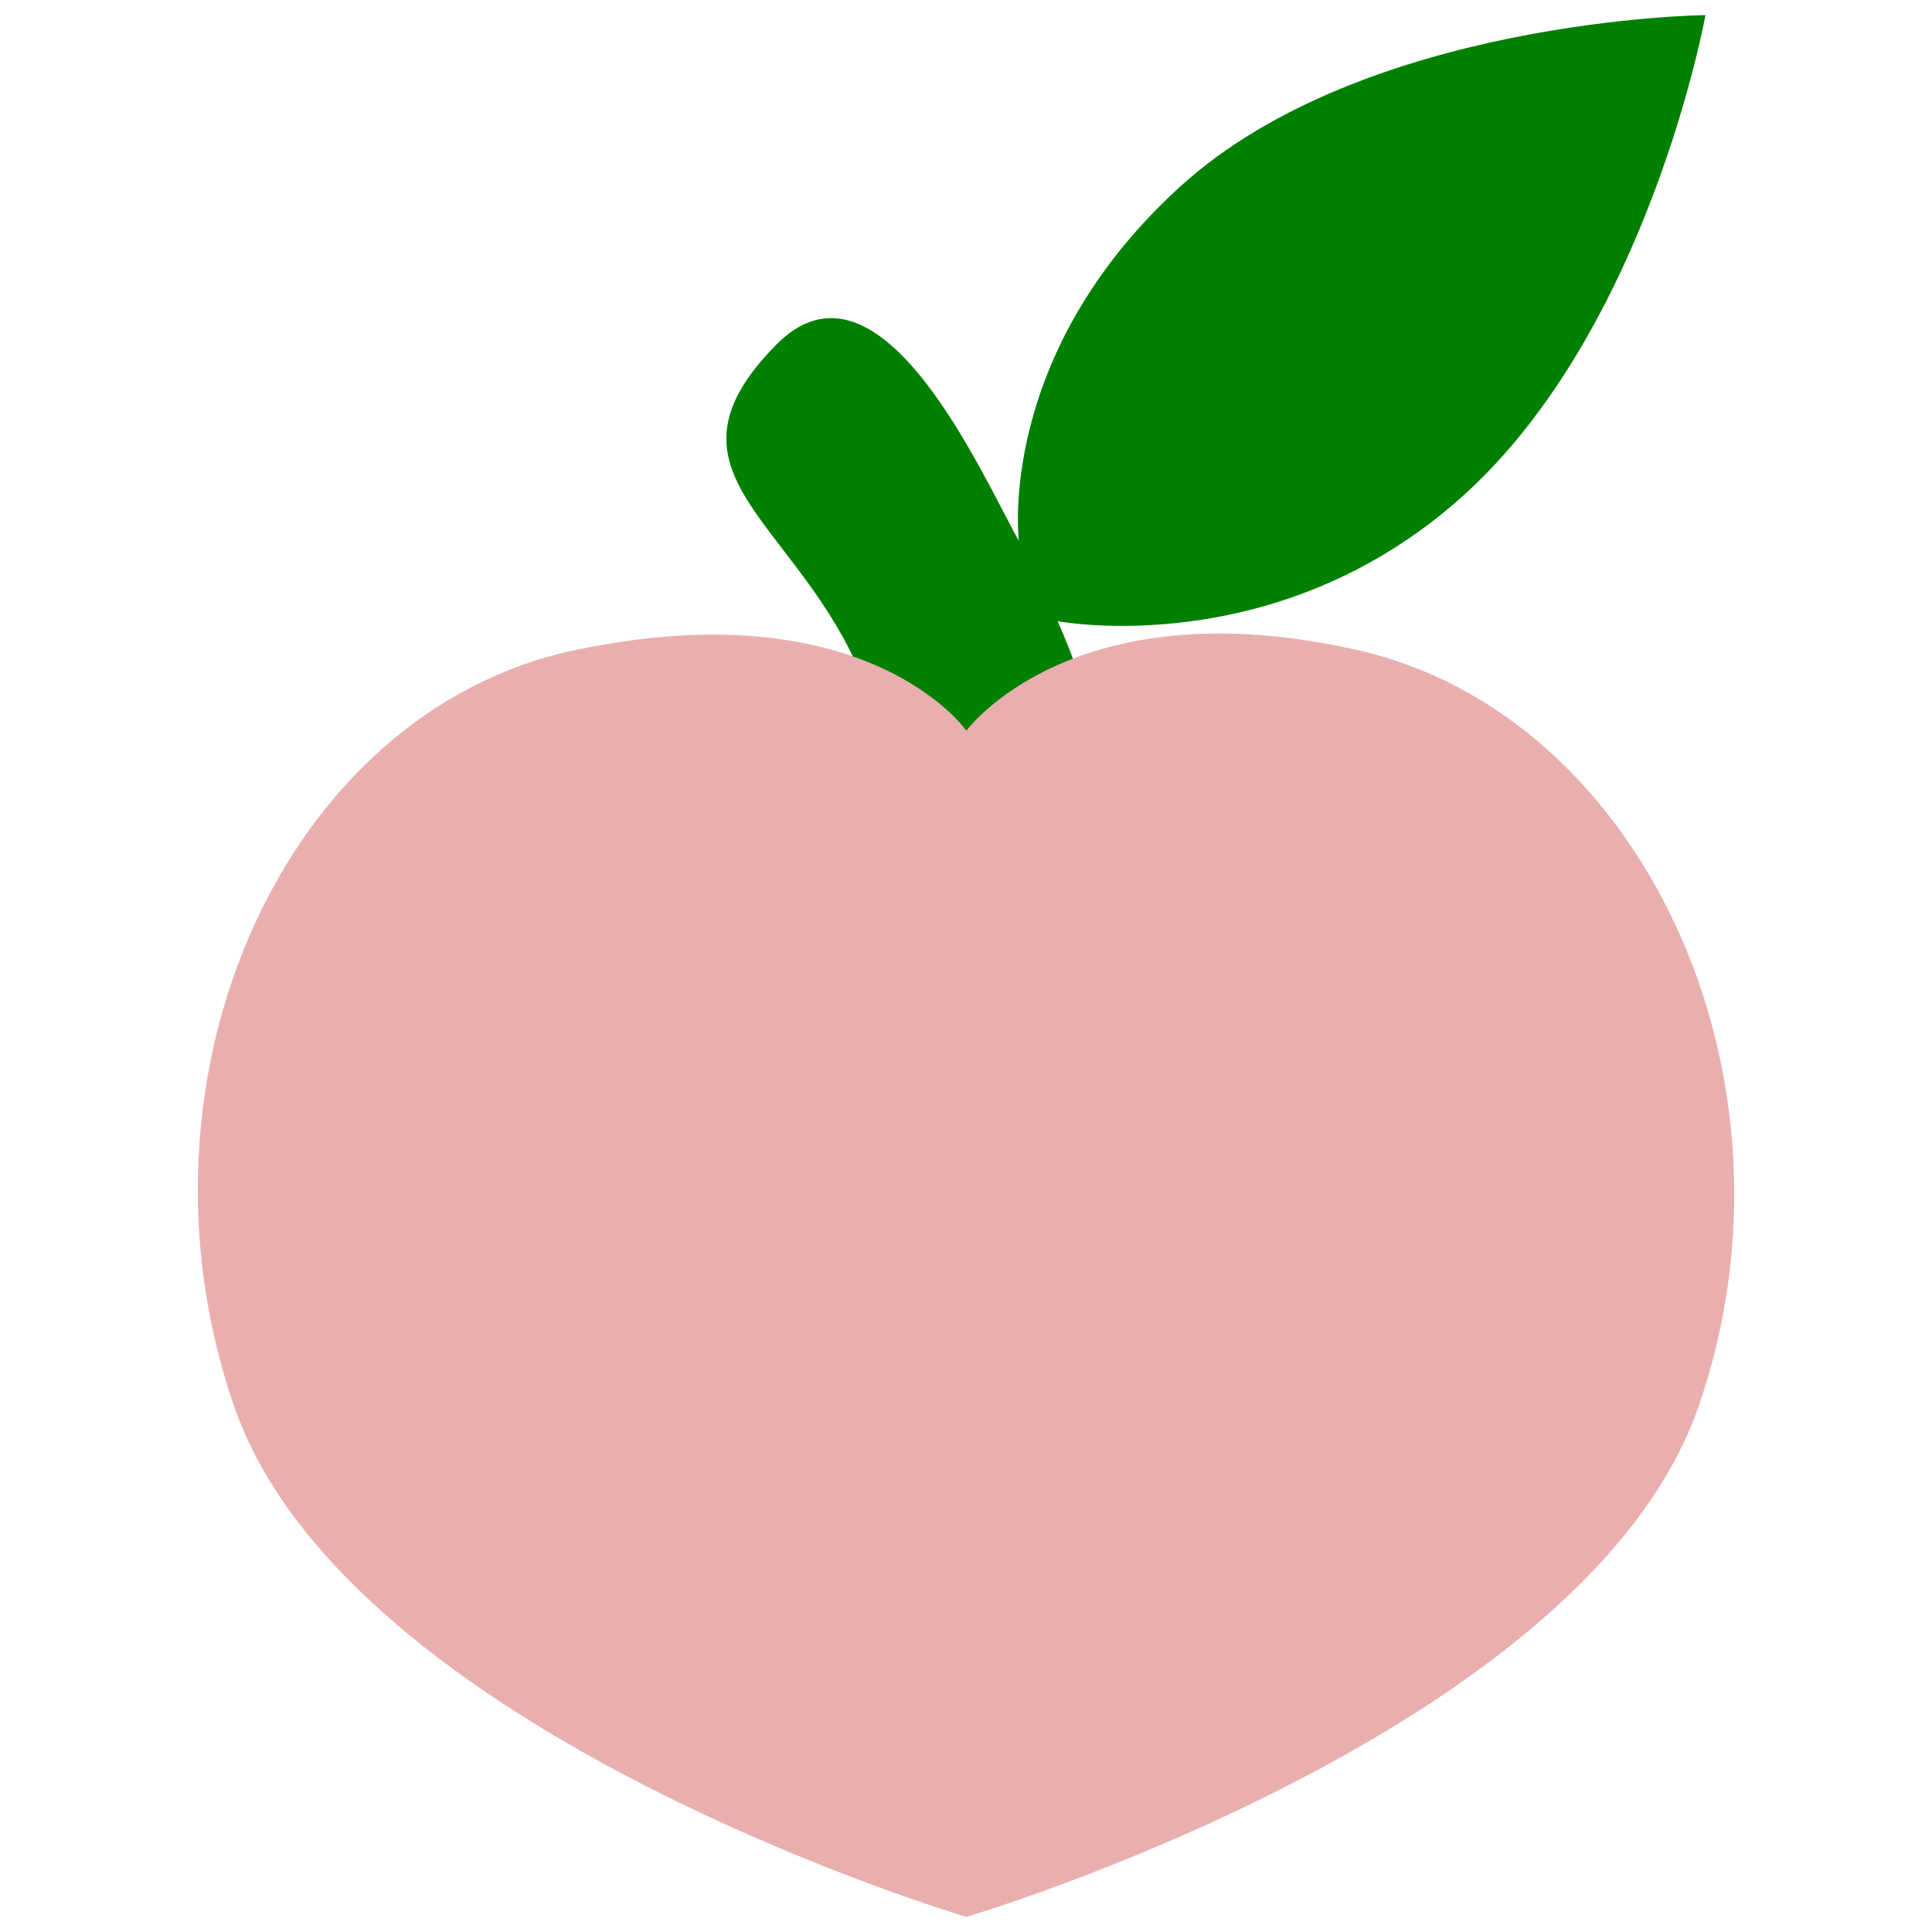
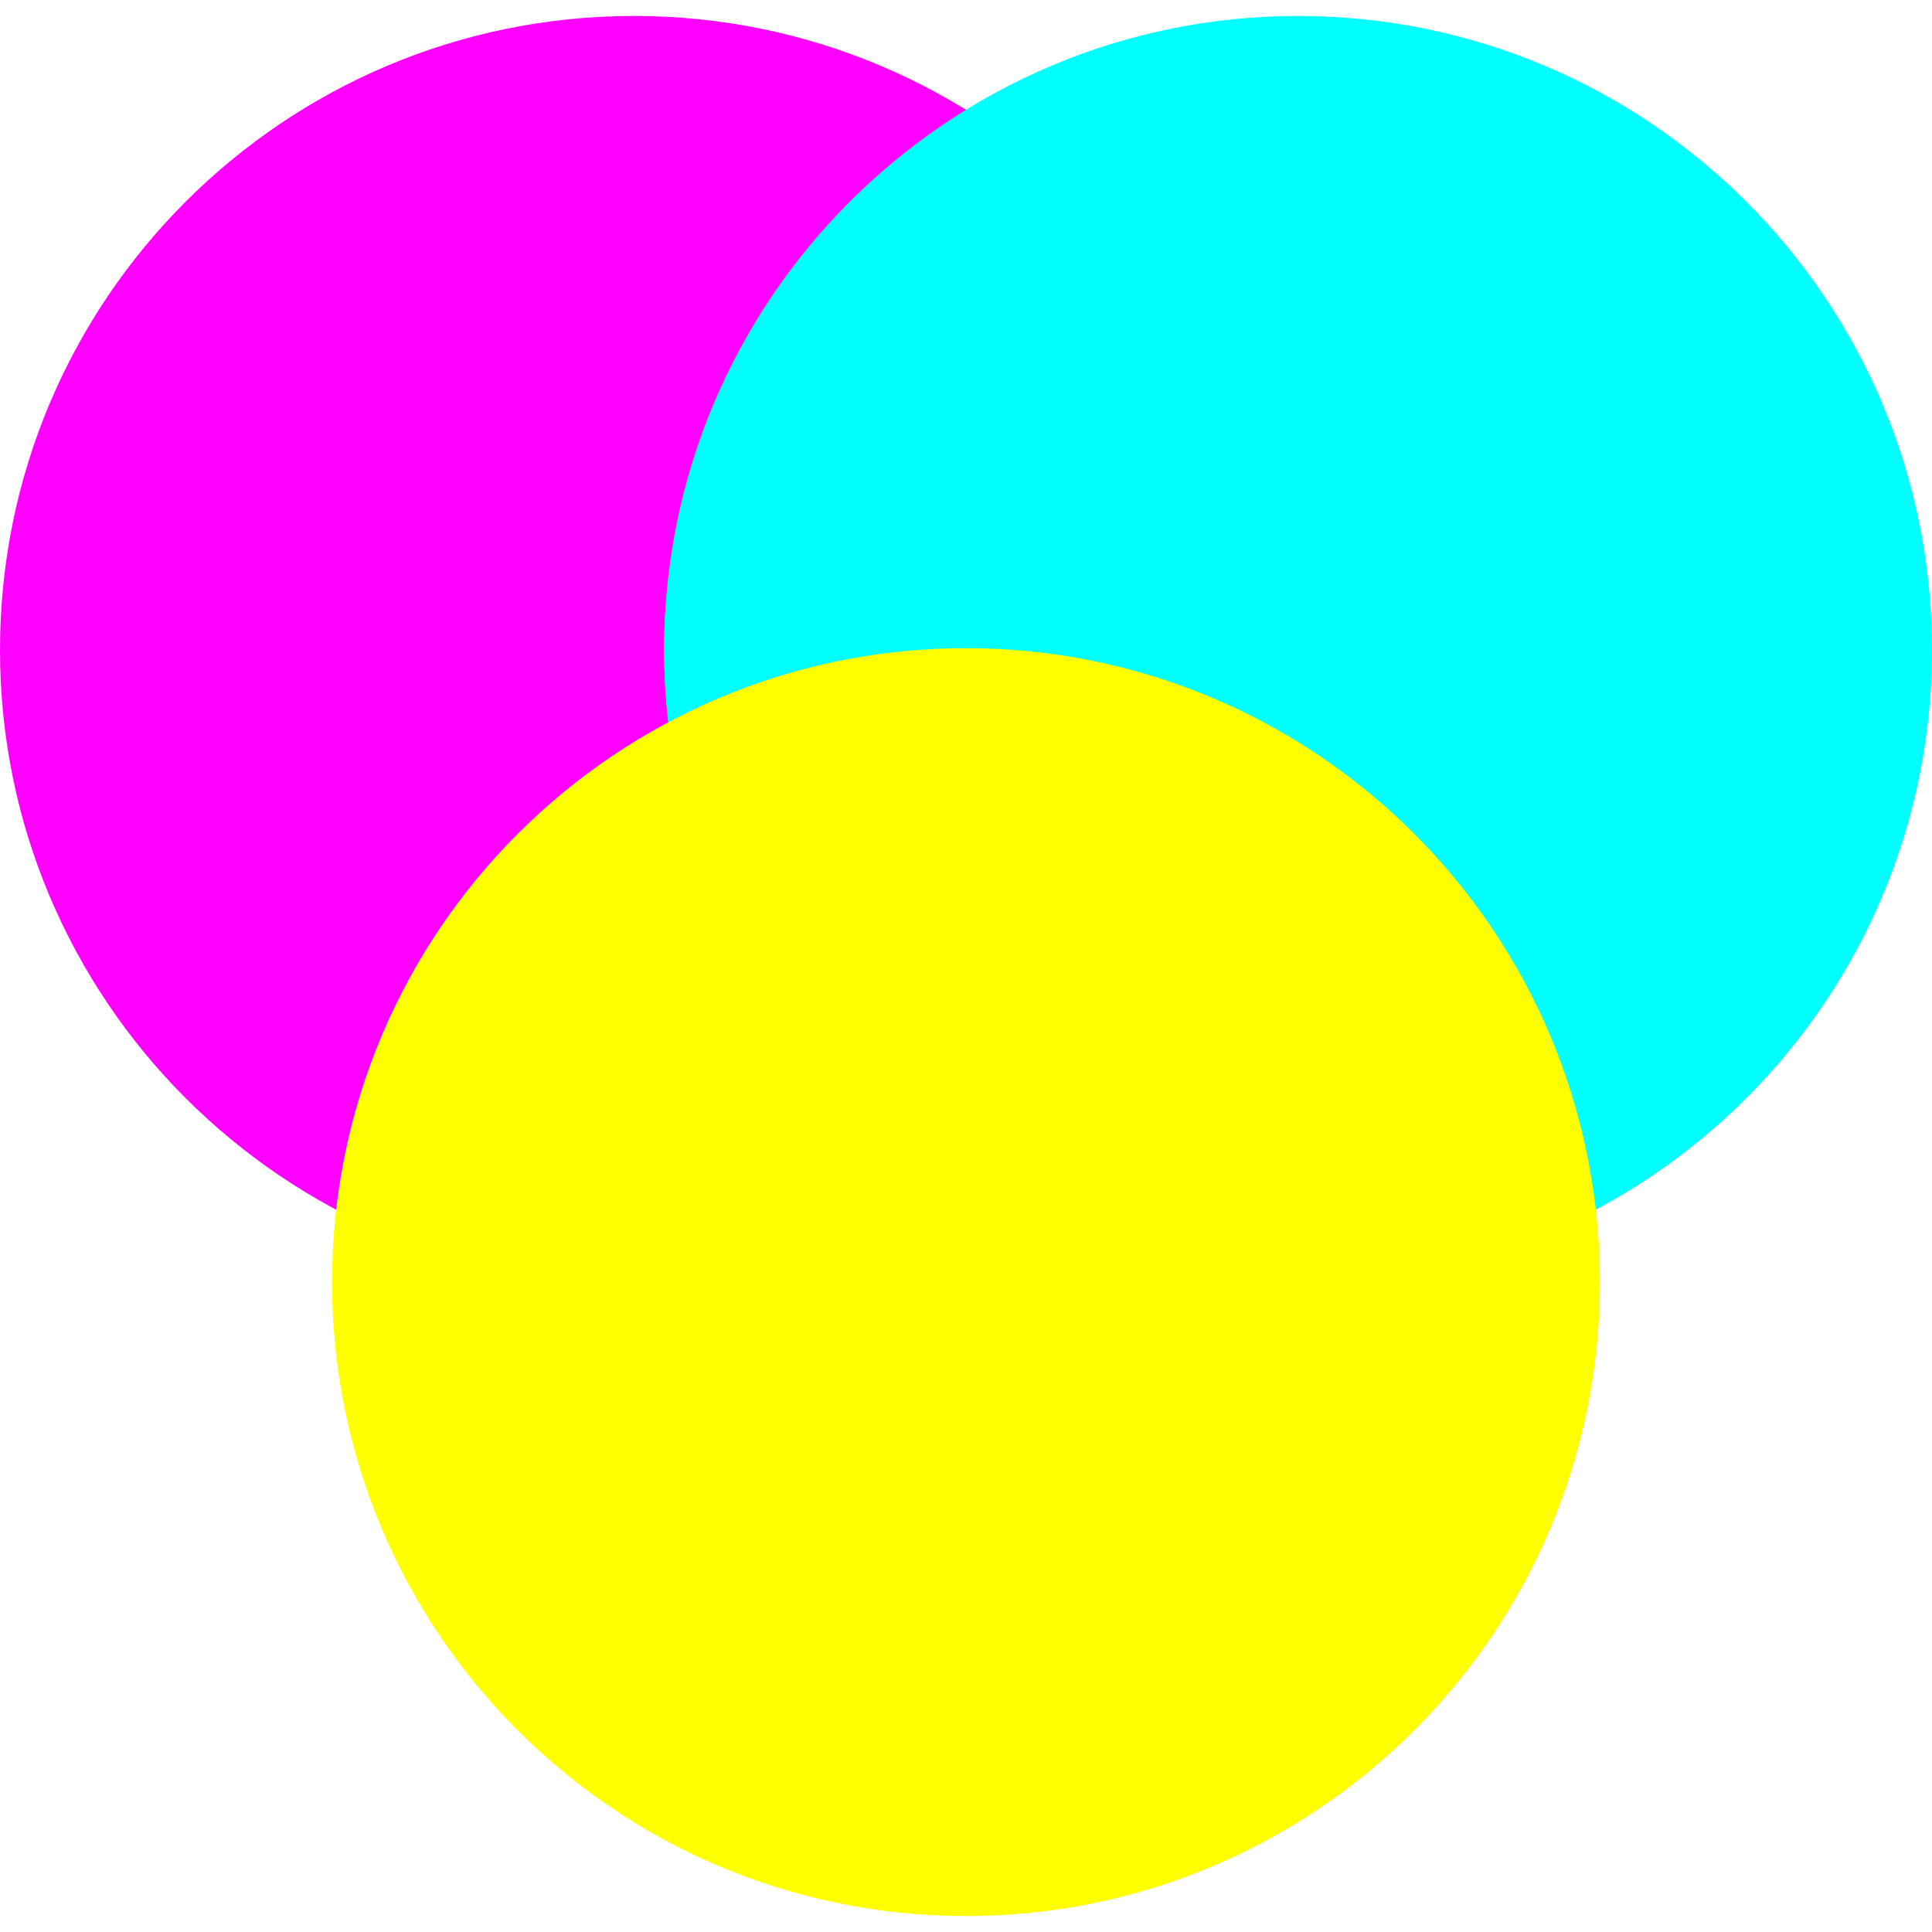
- <svg xmlns="http://www.w3.org/2000/svg" width="64mm" height="64mm" version="1.1" viewBox="0 0 64 64" xml:space="preserve">
-   <path d="m33.471 28.619c-3.074-0.777-2.533-1.013-5.112-6.645-2.223-4.855-6.73-6.409-2.648-10.552 3.457-3.509 6.859 4.418 8.04 6.491 0 0-0.779-6.154 5.335-11.725 6.114-5.572 17.41-5.687 17.41-5.687s-1.873 10.382-8.036 15.929c-6.163 5.547-13.427 4.146-13.427 4.146 2.276 5.051 1.513 8.82-1.561 8.043z" fill="#008000" stroke-width=".669" />
-   <path d="m19.06 21.533c-9.664 2.033-15.061 14.192-11.306 25.048 3.755 10.856 24.259 16.919 24.259 16.919s20.503-6.063 24.258-16.919c3.755-10.856-1.858-22.914-11.306-25.048s-12.951 2.672-12.951 2.672-3.288-4.705-12.952-2.672z" fill="#e9afaf" stroke-width=".367" />
+ <svg xmlns="http://www.w3.org/2000/svg" width="64mm" height="64mm" version="1.1" viewBox="0 0 64 64" xml:space="preserve" id="svg2">
+   <defs id="defs2" />
+   <path id="path2" style="opacity:1;fill:#ff00ff;stroke-width:0.32" d="m 42,21.529 a 21,21 0 0 1 -21,21 21,21 0 0 1 -21,-21 A 21,21 0 0 1 21,0.529 21,21 0 0 1 42,21.529 Z" />
+   <path id="circle2" style="opacity:1;fill:#00ffff;stroke-width:0.32" d="m 64,21.529 a 21,21 0 0 1 -21,21 21,21 0 0 1 -21,-21 A 21,21 0 0 1 43,0.529 21,21 0 0 1 64,21.529 Z" />
+   <path id="circle4" style="opacity:1;fill:#00ffff;stroke-width:0.32" d="M 32 3.677 A 21 21 0 0 0 22 21.529 A 21 21 0 0 0 32 39.382 A 21 21 0 0 0 42 21.529 A 21 21 0 0 0 32 3.677 z " />
+   <path id="circle3" style="opacity:1;fill:#ffff00;stroke-width:0.32" d="m 53,42.471 a 21,21 0 0 1 -21,21 21,21 0 0 1 -21,-21 21,21 0 0 1 21,-21 21,21 0 0 1 21,21 z" />
</svg>
